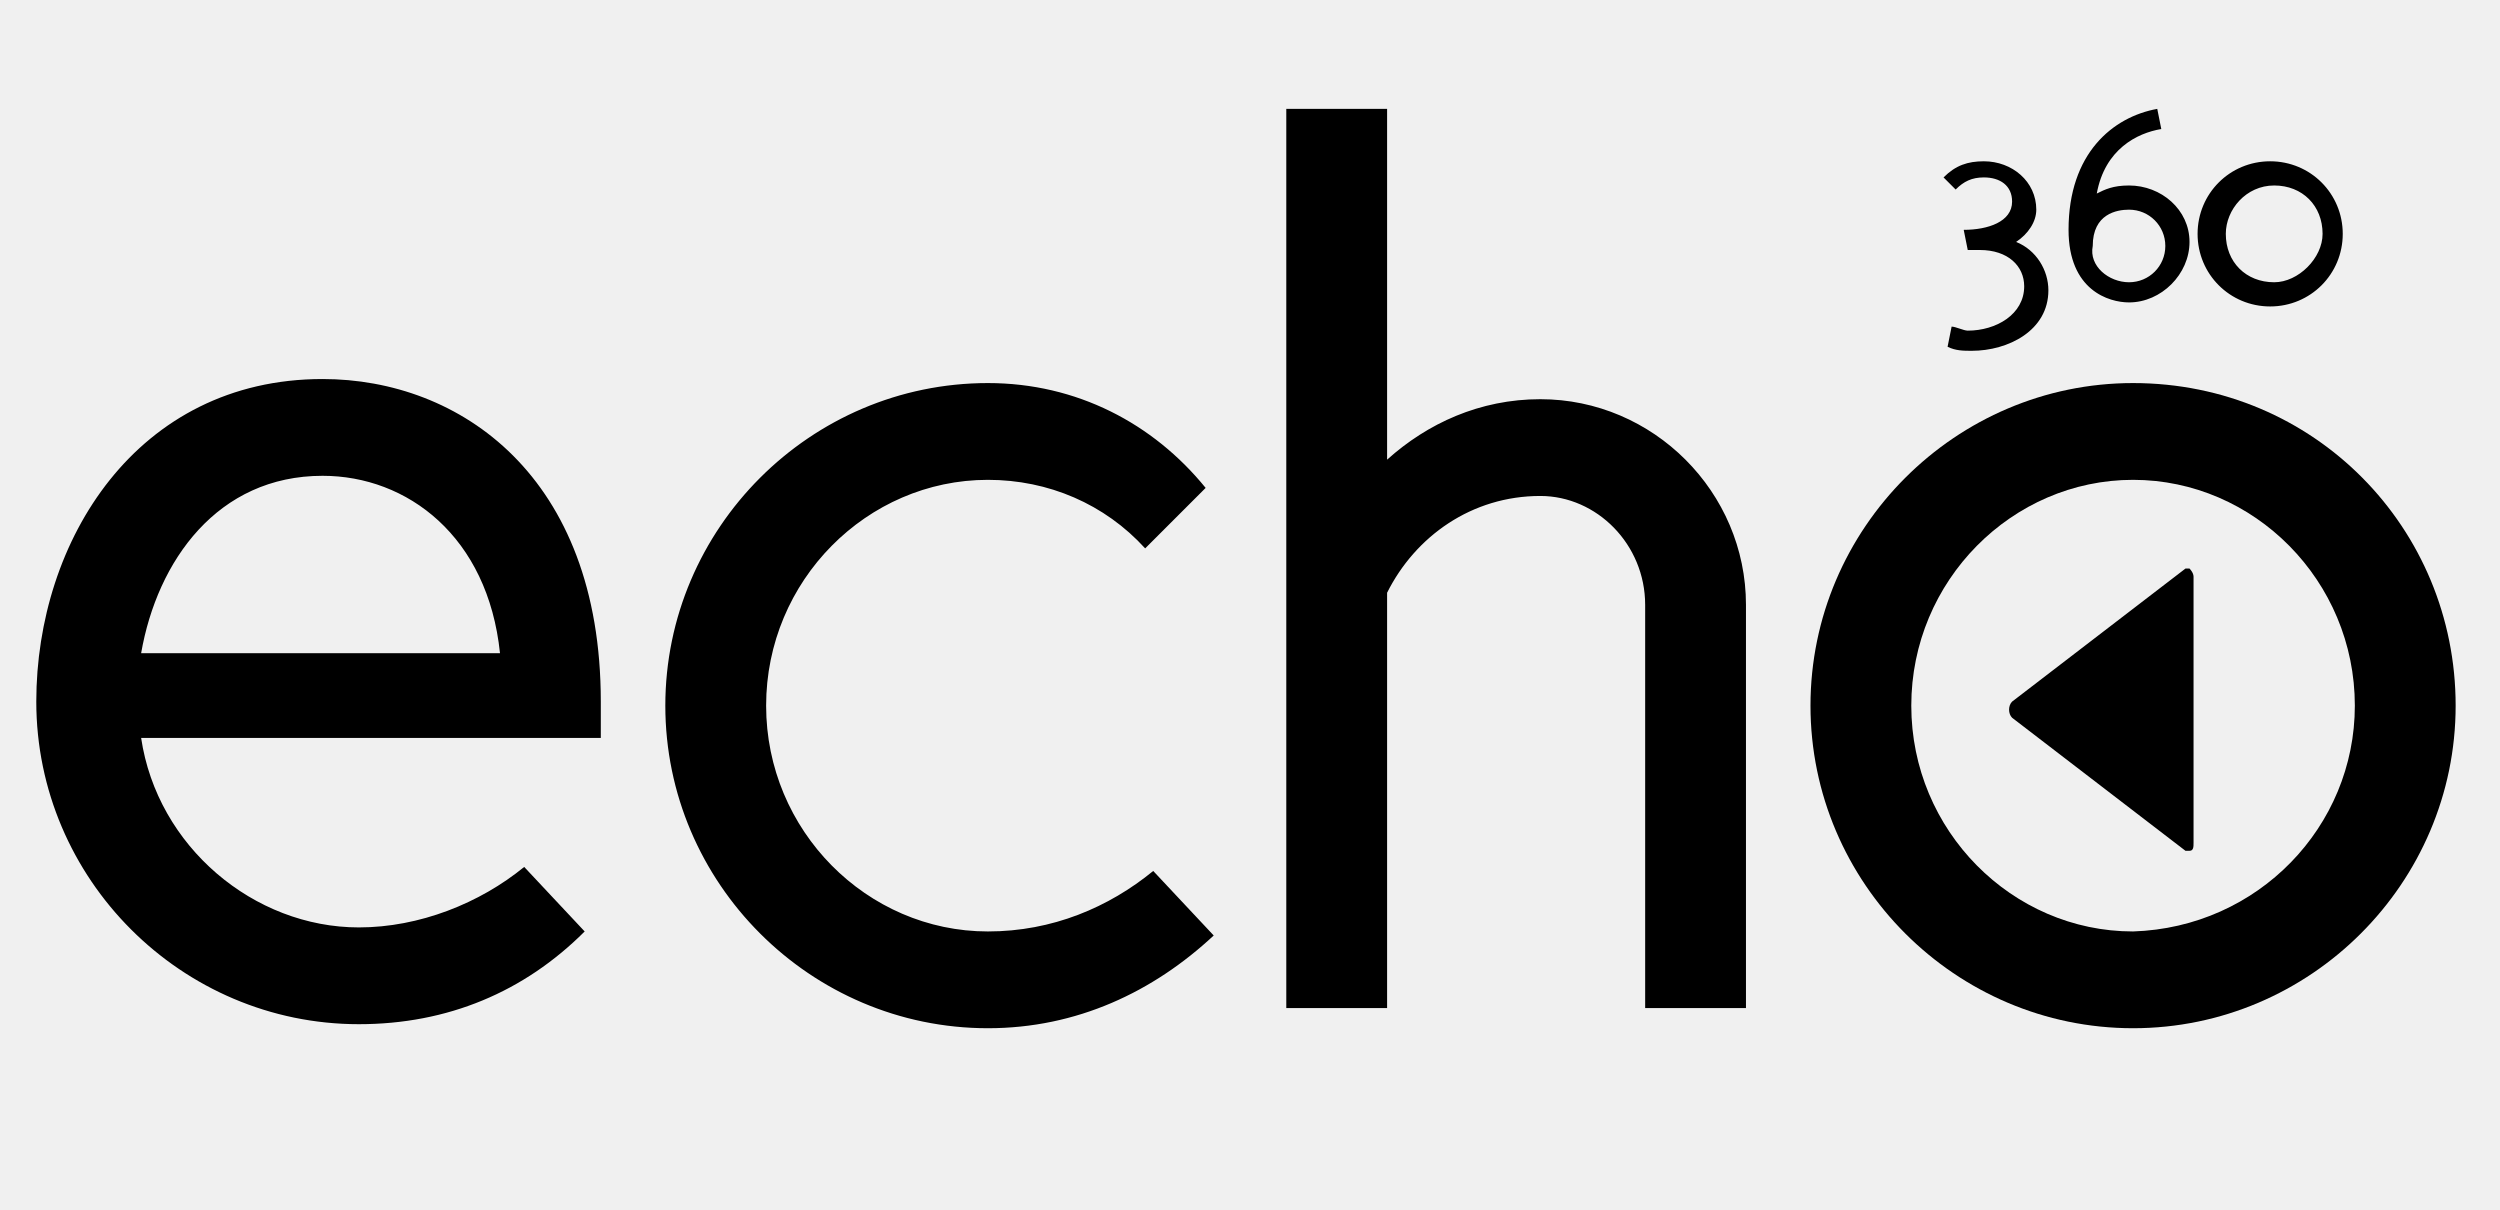
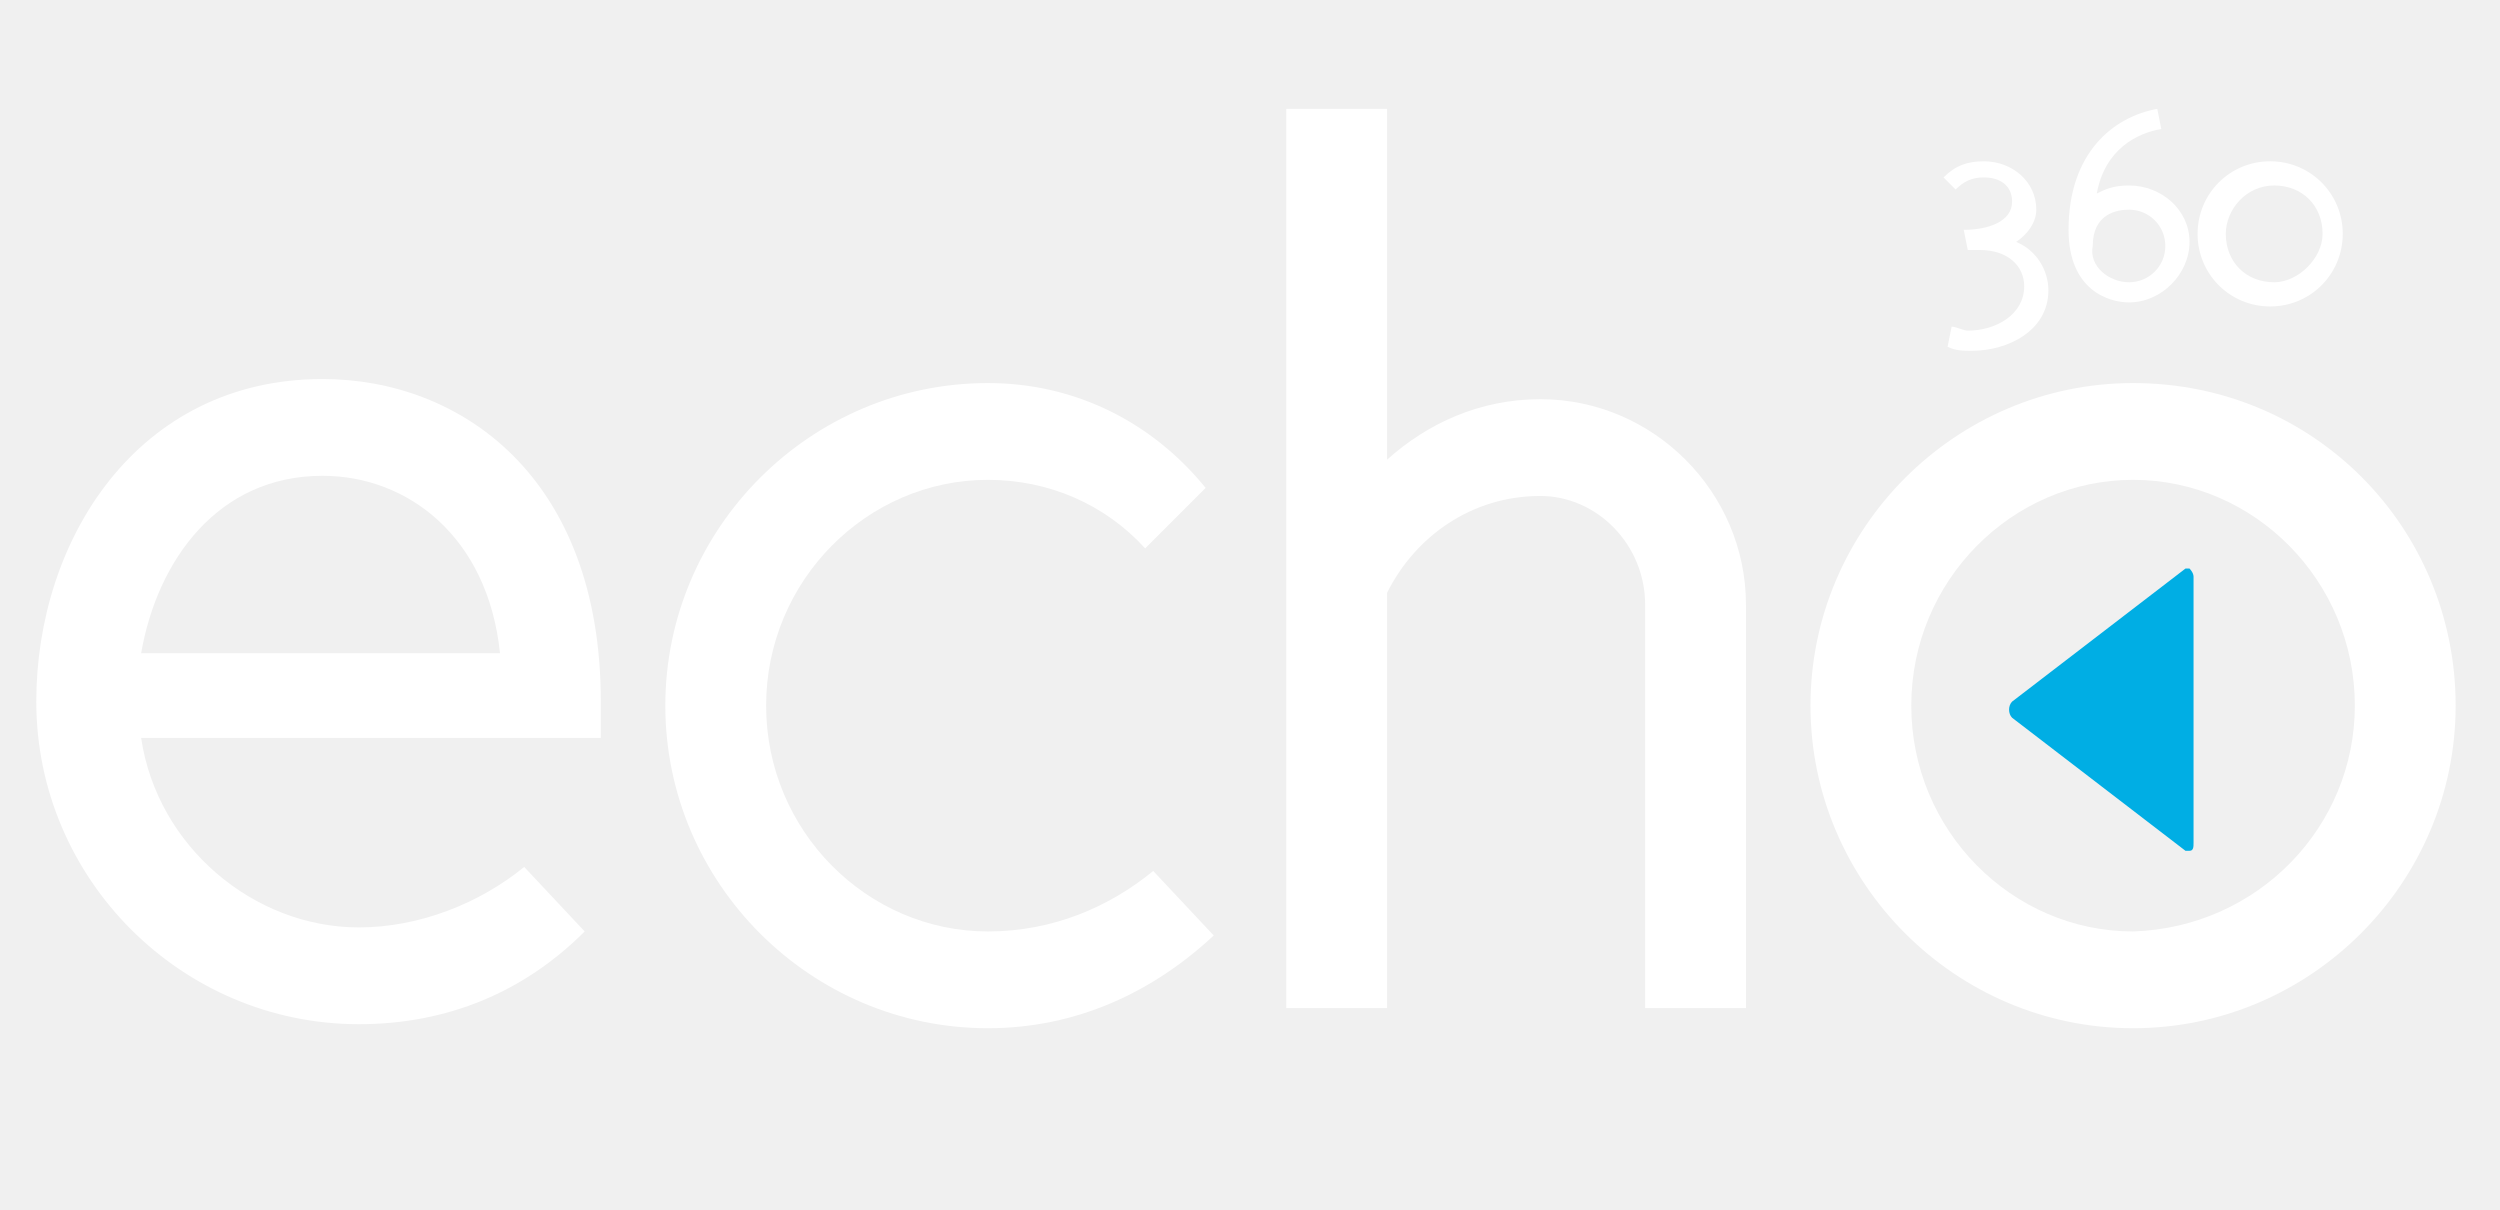
- <svg xmlns="http://www.w3.org/2000/svg" id="Layer_1" x="0" y="0" version="1.1" viewBox="0 0 62 30" xml:space="preserve">
-   <defs />
-   <path d="M54.4 14.3c0-.1-.1-.2-.1-.2h-.1l-4.3 3.3c-.1.1-.1.3 0 .4l4.3 3.3h.1c.1 0 .1-.1.1-.2v-6.6zM24.5 11.9c-3 0-5.5 2.5-5.5 5.6 0 3.1 2.5 5.6 5.5 5.6 1.6 0 3-.6 4.1-1.5l1.5 1.6c-1.5 1.4-3.4 2.3-5.6 2.3-4.4 0-8-3.6-8-8s3.6-8 8-8c2.2 0 4.1 1 5.4 2.6l-1.5 1.5c-1-1.1-2.4-1.7-3.9-1.7M43.3 15v10h-2.5V15c0-1.5-1.2-2.7-2.6-2.7-1.7 0-3.1 1-3.8 2.4V25h-2.5V2.7h2.5v8.7c1-.9 2.3-1.5 3.8-1.5 2.8 0 5.1 2.3 5.1 5.1M8.9 25.4c-4.4 0-8-3.6-8-8 0-4 2.5-8 7.1-8 3.4 0 6.9 2.4 6.9 8v.9H3.5C3.9 21 6.3 23 8.9 23c1.5 0 3-.6 4.1-1.5l1.5 1.6c-1.5 1.5-3.4 2.3-5.6 2.3m3.5-9.2c-.3-2.9-2.3-4.4-4.4-4.4-2.6 0-4.1 2.1-4.5 4.4h8.9z" class="st1" />
-   <path d="M60.9 17.5c0 4.4-3.6 8-8 8s-8-3.6-8-8 3.6-8 8-8c4.5 0 8 3.6 8 8m-2.5 0c0-3.1-2.5-5.6-5.5-5.6s-5.5 2.5-5.5 5.6c0 3.1 2.5 5.6 5.5 5.6 3.1-.1 5.5-2.6 5.5-5.6M48.2 4.4c.3-.3.6-.4 1-.4.7 0 1.3.5 1.3 1.2 0 .3-.2.6-.5.8.5.2.8.7.8 1.2 0 1-1 1.5-1.9 1.5-.2 0-.4 0-.6-.1l.1-.5c.1 0 .3.1.4.1.7 0 1.4-.4 1.4-1.1 0-.5-.4-.9-1.1-.9h-.3l-.1-.5c.6 0 1.2-.2 1.2-.7 0-.4-.3-.6-.7-.6-.3 0-.5.1-.7.3l-.3-.3zM52.8 4.6c.8 0 1.5.6 1.5 1.4 0 .8-.7 1.5-1.5 1.5-.5 0-1.5-.3-1.5-1.8 0-1.9 1.1-2.8 2.2-3l.1.5c-.6.1-1.4.5-1.6 1.6.2-.1.4-.2.8-.2m0 2.4c.5 0 .9-.4.9-.9s-.4-.9-.9-.9c-.3 0-.9.1-.9.9-.1.5.4.9.9.9M58.1 5.8c0 1-.8 1.8-1.8 1.8s-1.8-.8-1.8-1.8.8-1.8 1.8-1.8 1.8.8 1.8 1.8m-.5 0c0-.7-.5-1.2-1.2-1.2s-1.2.6-1.2 1.2c0 .7.5 1.2 1.2 1.2.6 0 1.2-.6 1.2-1.2" class="st1" />
+ <svg xmlns="http://www.w3.org/2000/svg" version="1.1" id="Layer_1" x="0px" y="0px" viewBox="0 0 62 30" style="enable-background:new 0 0 62 30;" xml:space="preserve">
+   <style type="text/css">
+ 	.st0{fill:#00AEE4;}
+ 	.st1{fill:#FFFFFF;}
+ </style>
+   <path class="st0" d="M54.4,14.3c0-0.1-0.1-0.2-0.1-0.2h-0.1l-4.3,3.3c-0.1,0.1-0.1,0.3,0,0.4l4.3,3.3h0.1c0.1,0,0.1-0.1,0.1-0.2  C54.4,20.9,54.4,14.3,54.4,14.3z" />
+   <path class="st1" d="M24.5,11.9c-3,0-5.5,2.5-5.5,5.6s2.5,5.6,5.5,5.6c1.6,0,3-0.6,4.1-1.5l1.5,1.6c-1.5,1.4-3.4,2.3-5.6,2.3  c-4.4,0-8-3.6-8-8s3.6-8,8-8c2.2,0,4.1,1,5.4,2.6l-1.5,1.5C27.4,12.5,26,11.9,24.5,11.9" />
+   <path class="st1" d="M43.3,15v10h-2.5V15c0-1.5-1.2-2.7-2.6-2.7c-1.7,0-3.1,1-3.8,2.4V25h-2.5V2.7h2.5v8.7c1-0.9,2.3-1.5,3.8-1.5  C41,9.9,43.3,12.2,43.3,15" />
+   <path class="st1" d="M8.9,25.4c-4.4,0-8-3.6-8-8c0-4,2.5-8,7.1-8c3.4,0,6.9,2.4,6.9,8v0.9H3.5C3.9,21,6.3,23,8.9,23  c1.5,0,3-0.6,4.1-1.5l1.5,1.6C13,24.6,11.1,25.4,8.9,25.4 M12.4,16.2c-0.3-2.9-2.3-4.4-4.4-4.4c-2.6,0-4.1,2.1-4.5,4.4H12.4z" />
+   <path class="st1" d="M60.9,17.5c0,4.4-3.6,8-8,8s-8-3.6-8-8s3.6-8,8-8C57.4,9.5,60.9,13.1,60.9,17.5 M58.4,17.5  c0-3.1-2.5-5.6-5.5-5.6s-5.5,2.5-5.5,5.6s2.5,5.6,5.5,5.6C56,23,58.4,20.5,58.4,17.5" />
+   <path class="st1" d="M48.2,4.4c0.3-0.3,0.6-0.4,1-0.4c0.7,0,1.3,0.5,1.3,1.2c0,0.3-0.2,0.6-0.5,0.8c0.5,0.2,0.8,0.7,0.8,1.2  c0,1-1,1.5-1.9,1.5c-0.2,0-0.4,0-0.6-0.1l0.1-0.5c0.1,0,0.3,0.1,0.4,0.1c0.7,0,1.4-0.4,1.4-1.1c0-0.5-0.4-0.9-1.1-0.9h-0.3l-0.1-0.5  c0.6,0,1.2-0.2,1.2-0.7c0-0.4-0.3-0.6-0.7-0.6c-0.3,0-0.5,0.1-0.7,0.3C48.5,4.7,48.2,4.4,48.2,4.4z" />
+   <path class="st1" d="M52.8,4.6c0.8,0,1.5,0.6,1.5,1.4s-0.7,1.5-1.5,1.5c-0.5,0-1.5-0.3-1.5-1.8c0-1.9,1.1-2.8,2.2-3l0.1,0.5  C53,3.3,52.2,3.7,52,4.8C52.2,4.7,52.4,4.6,52.8,4.6 M52.8,7c0.5,0,0.9-0.4,0.9-0.9s-0.4-0.9-0.9-0.9c-0.3,0-0.9,0.1-0.9,0.9  C51.8,6.6,52.3,7,52.8,7" />
+   <path class="st1" d="M58.1,5.8c0,1-0.8,1.8-1.8,1.8s-1.8-0.8-1.8-1.8S55.3,4,56.3,4S58.1,4.8,58.1,5.8 M57.6,5.8  c0-0.7-0.5-1.2-1.2-1.2s-1.2,0.6-1.2,1.2c0,0.7,0.5,1.2,1.2,1.2C57,7,57.6,6.4,57.6,5.8" />
</svg>
